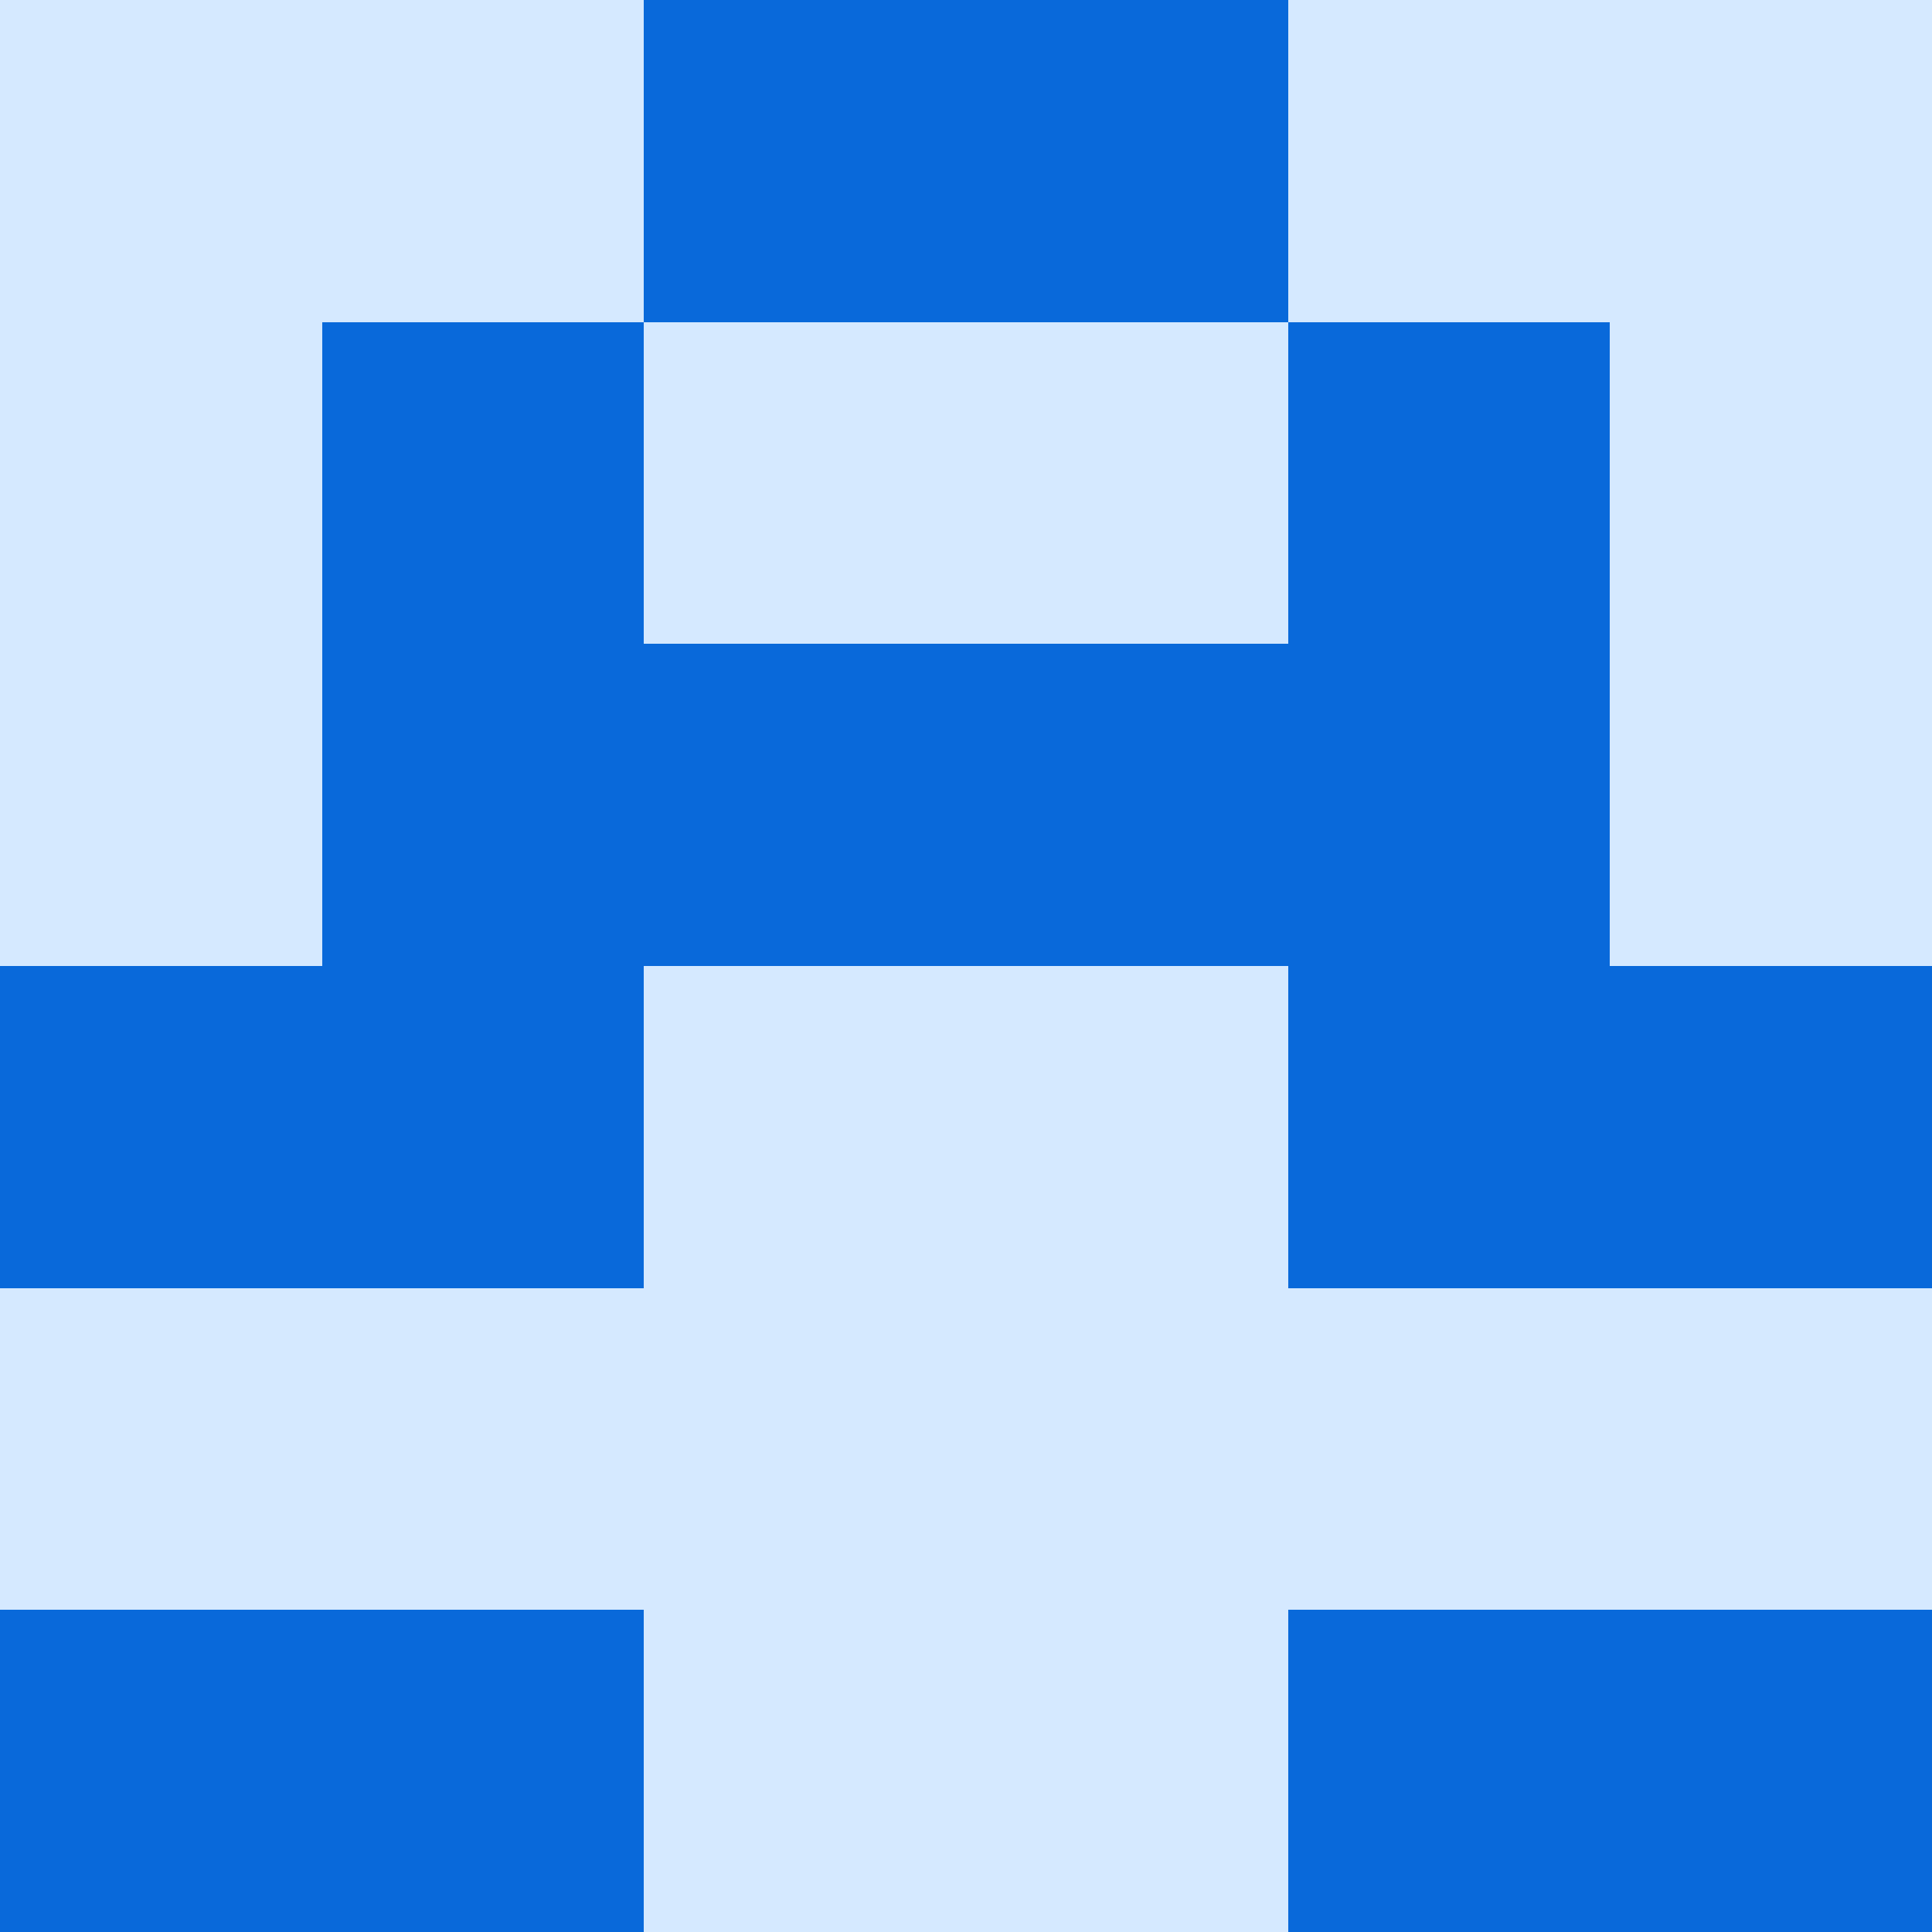
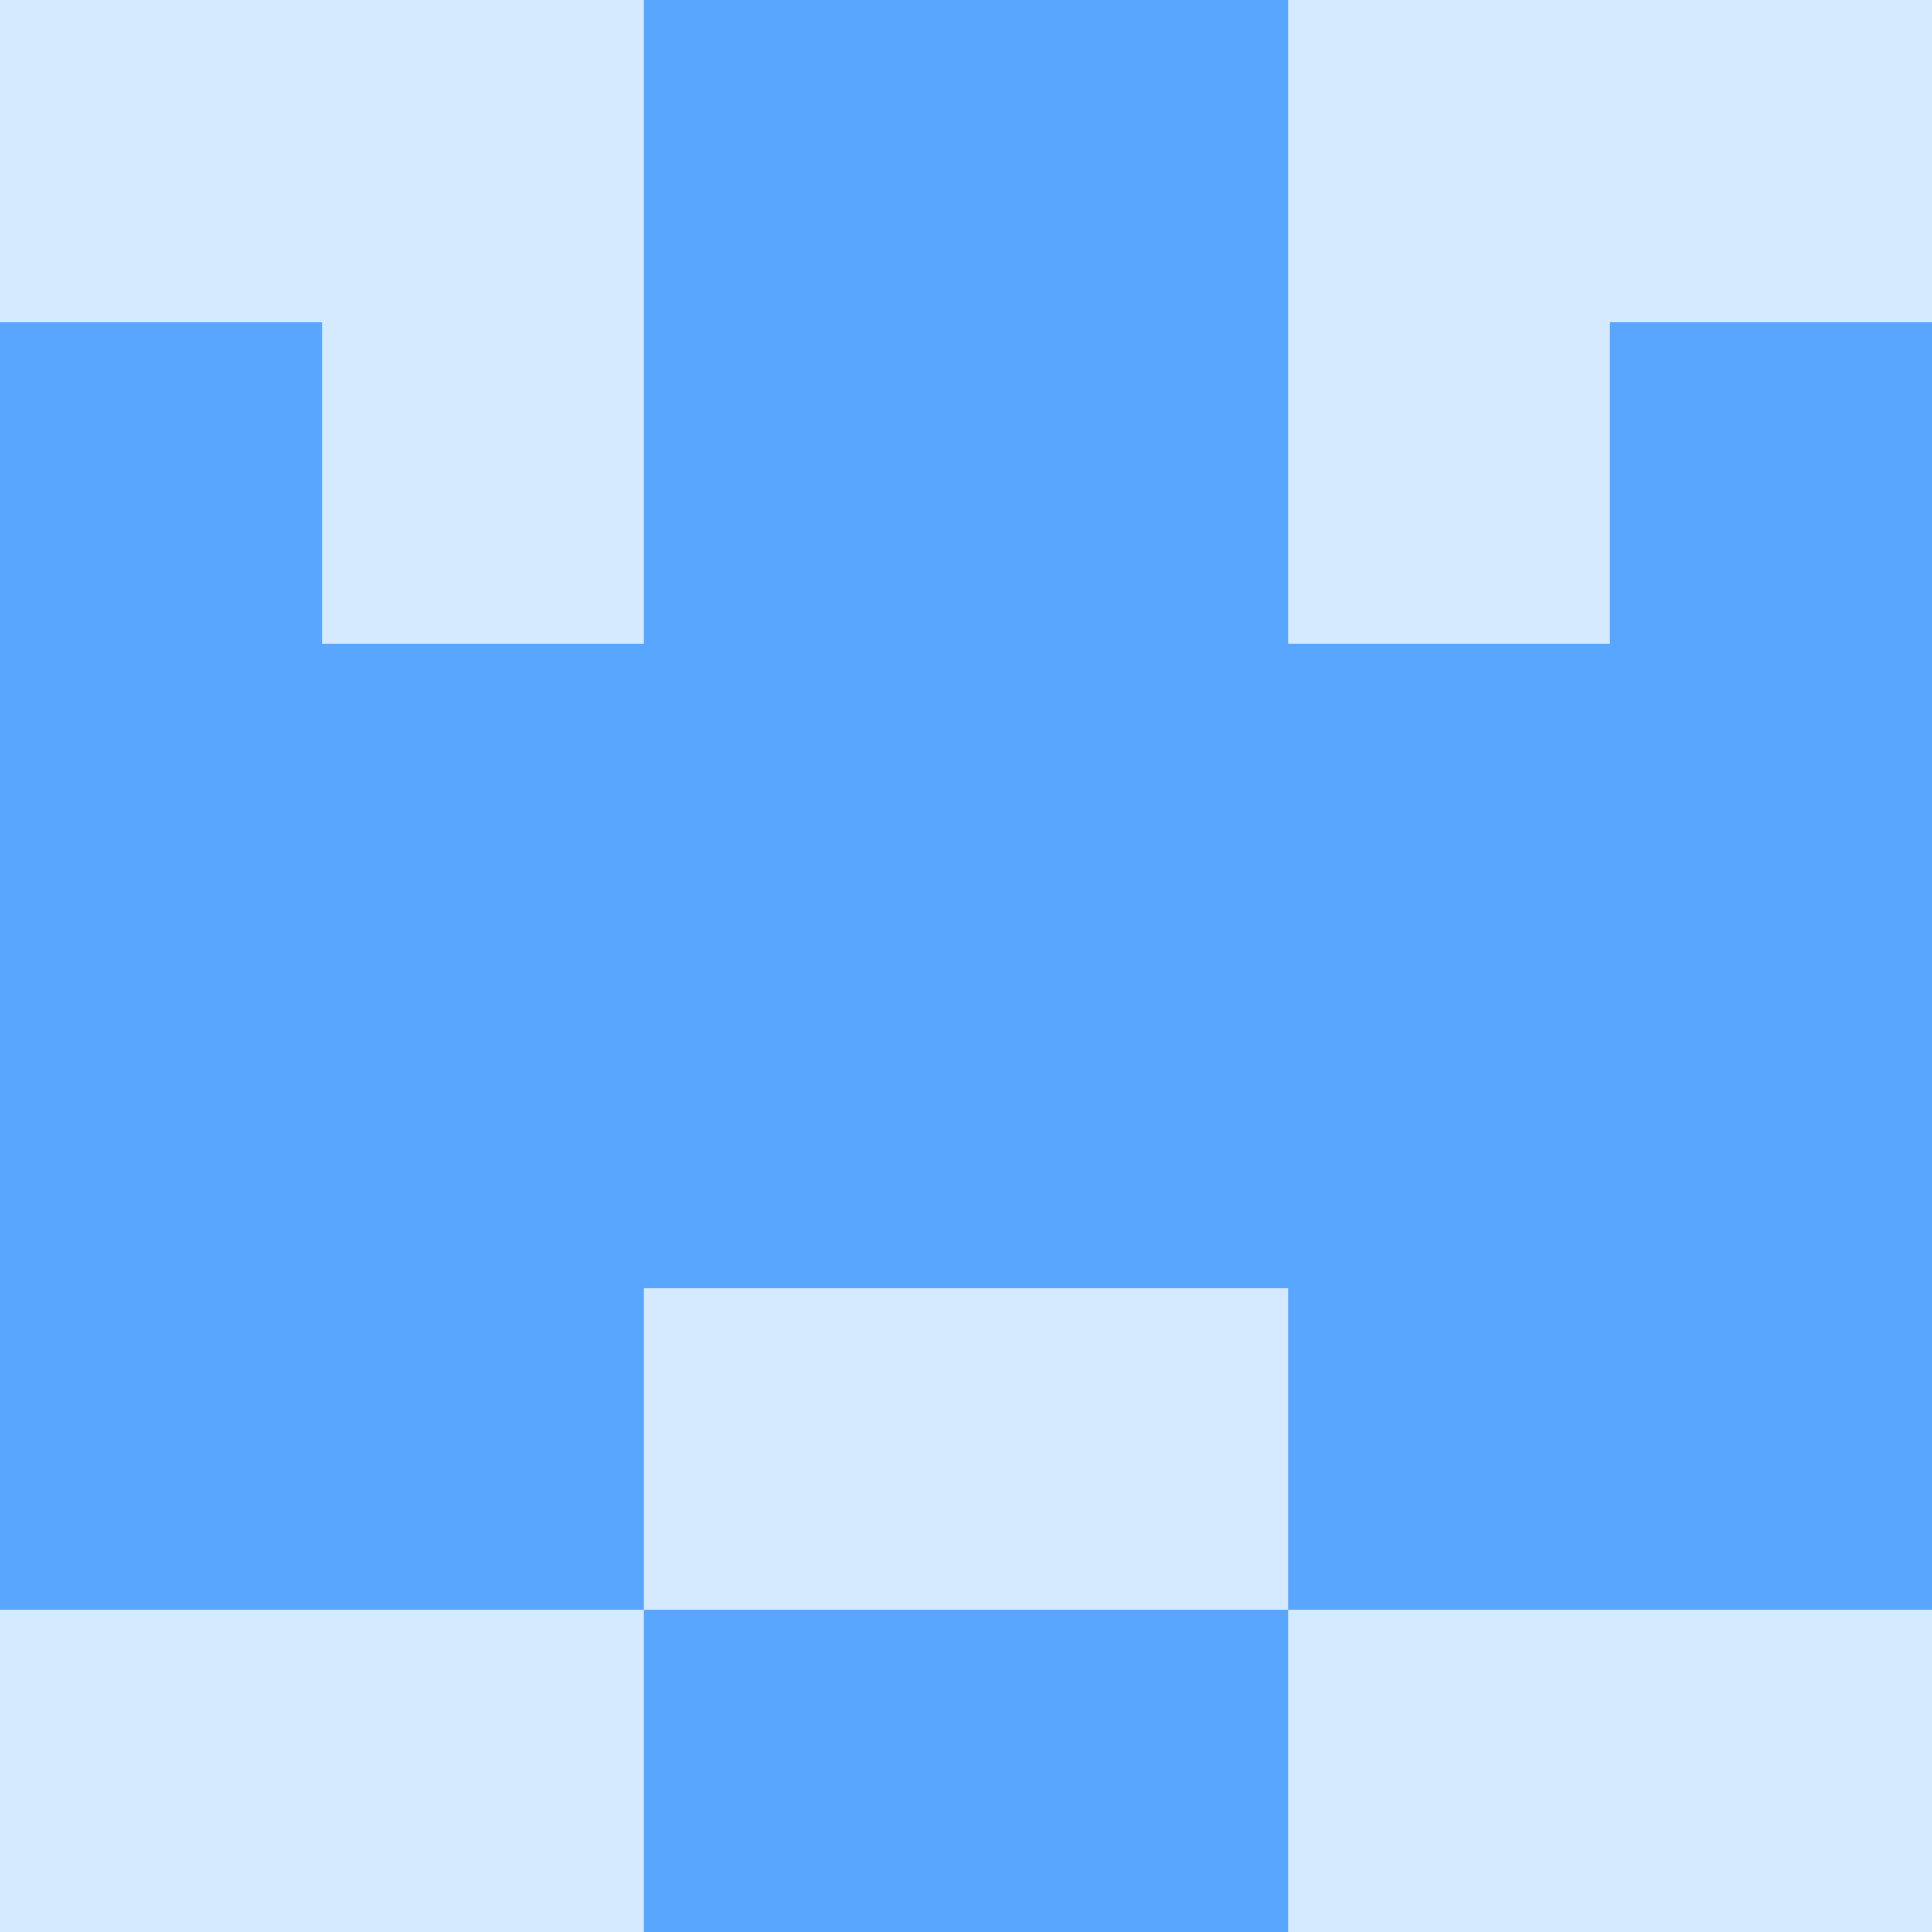
<svg xmlns="http://www.w3.org/2000/svg" viewBox="0 0 48 48" width="192" height="192" shape-rendering="crispEdges">
  <rect width="48" height="48" fill="#58a6ff" opacity="0.25" />
-   <rect x="16" y="0" width="8" height="8" fill="#0969da" />
-   <rect x="24" y="0" width="8" height="8" fill="#0969da" />
-   <rect x="8" y="8" width="8" height="8" fill="#0969da" />
-   <rect x="32" y="8" width="8" height="8" fill="#0969da" />
-   <rect x="8" y="16" width="8" height="8" fill="#0969da" />
-   <rect x="32" y="16" width="8" height="8" fill="#0969da" />
-   <rect x="16" y="16" width="8" height="8" fill="#0969da" />
-   <rect x="24" y="16" width="8" height="8" fill="#0969da" />
-   <rect x="0" y="24" width="8" height="8" fill="#0969da" />
-   <rect x="40" y="24" width="8" height="8" fill="#0969da" />
-   <rect x="8" y="24" width="8" height="8" fill="#0969da" />
-   <rect x="32" y="24" width="8" height="8" fill="#0969da" />
-   <rect x="0" y="40" width="8" height="8" fill="#0969da" />
-   <rect x="40" y="40" width="8" height="8" fill="#0969da" />
-   <rect x="8" y="40" width="8" height="8" fill="#0969da" />
-   <rect x="32" y="40" width="8" height="8" fill="#0969da" />
+   <rect x="16" y="0" width="8" height="8" fill="#58a6ff" />
+   <rect x="24" y="0" width="8" height="8" fill="#58a6ff" />
+   <rect x="0" y="8" width="8" height="8" fill="#58a6ff" />
+   <rect x="40" y="8" width="8" height="8" fill="#58a6ff" />
+   <rect x="16" y="8" width="8" height="8" fill="#58a6ff" />
+   <rect x="24" y="8" width="8" height="8" fill="#58a6ff" />
+   <rect x="0" y="16" width="8" height="8" fill="#58a6ff" />
+   <rect x="40" y="16" width="8" height="8" fill="#58a6ff" />
+   <rect x="8" y="16" width="8" height="8" fill="#58a6ff" />
+   <rect x="32" y="16" width="8" height="8" fill="#58a6ff" />
+   <rect x="16" y="16" width="8" height="8" fill="#58a6ff" />
+   <rect x="24" y="16" width="8" height="8" fill="#58a6ff" />
+   <rect x="0" y="24" width="8" height="8" fill="#58a6ff" />
+   <rect x="40" y="24" width="8" height="8" fill="#58a6ff" />
+   <rect x="8" y="24" width="8" height="8" fill="#58a6ff" />
+   <rect x="32" y="24" width="8" height="8" fill="#58a6ff" />
+   <rect x="16" y="24" width="8" height="8" fill="#58a6ff" />
+   <rect x="24" y="24" width="8" height="8" fill="#58a6ff" />
+   <rect x="0" y="32" width="8" height="8" fill="#58a6ff" />
+   <rect x="40" y="32" width="8" height="8" fill="#58a6ff" />
+   <rect x="8" y="32" width="8" height="8" fill="#58a6ff" />
+   <rect x="32" y="32" width="8" height="8" fill="#58a6ff" />
+   <rect x="16" y="40" width="8" height="8" fill="#58a6ff" />
+   <rect x="24" y="40" width="8" height="8" fill="#58a6ff" />
</svg>
